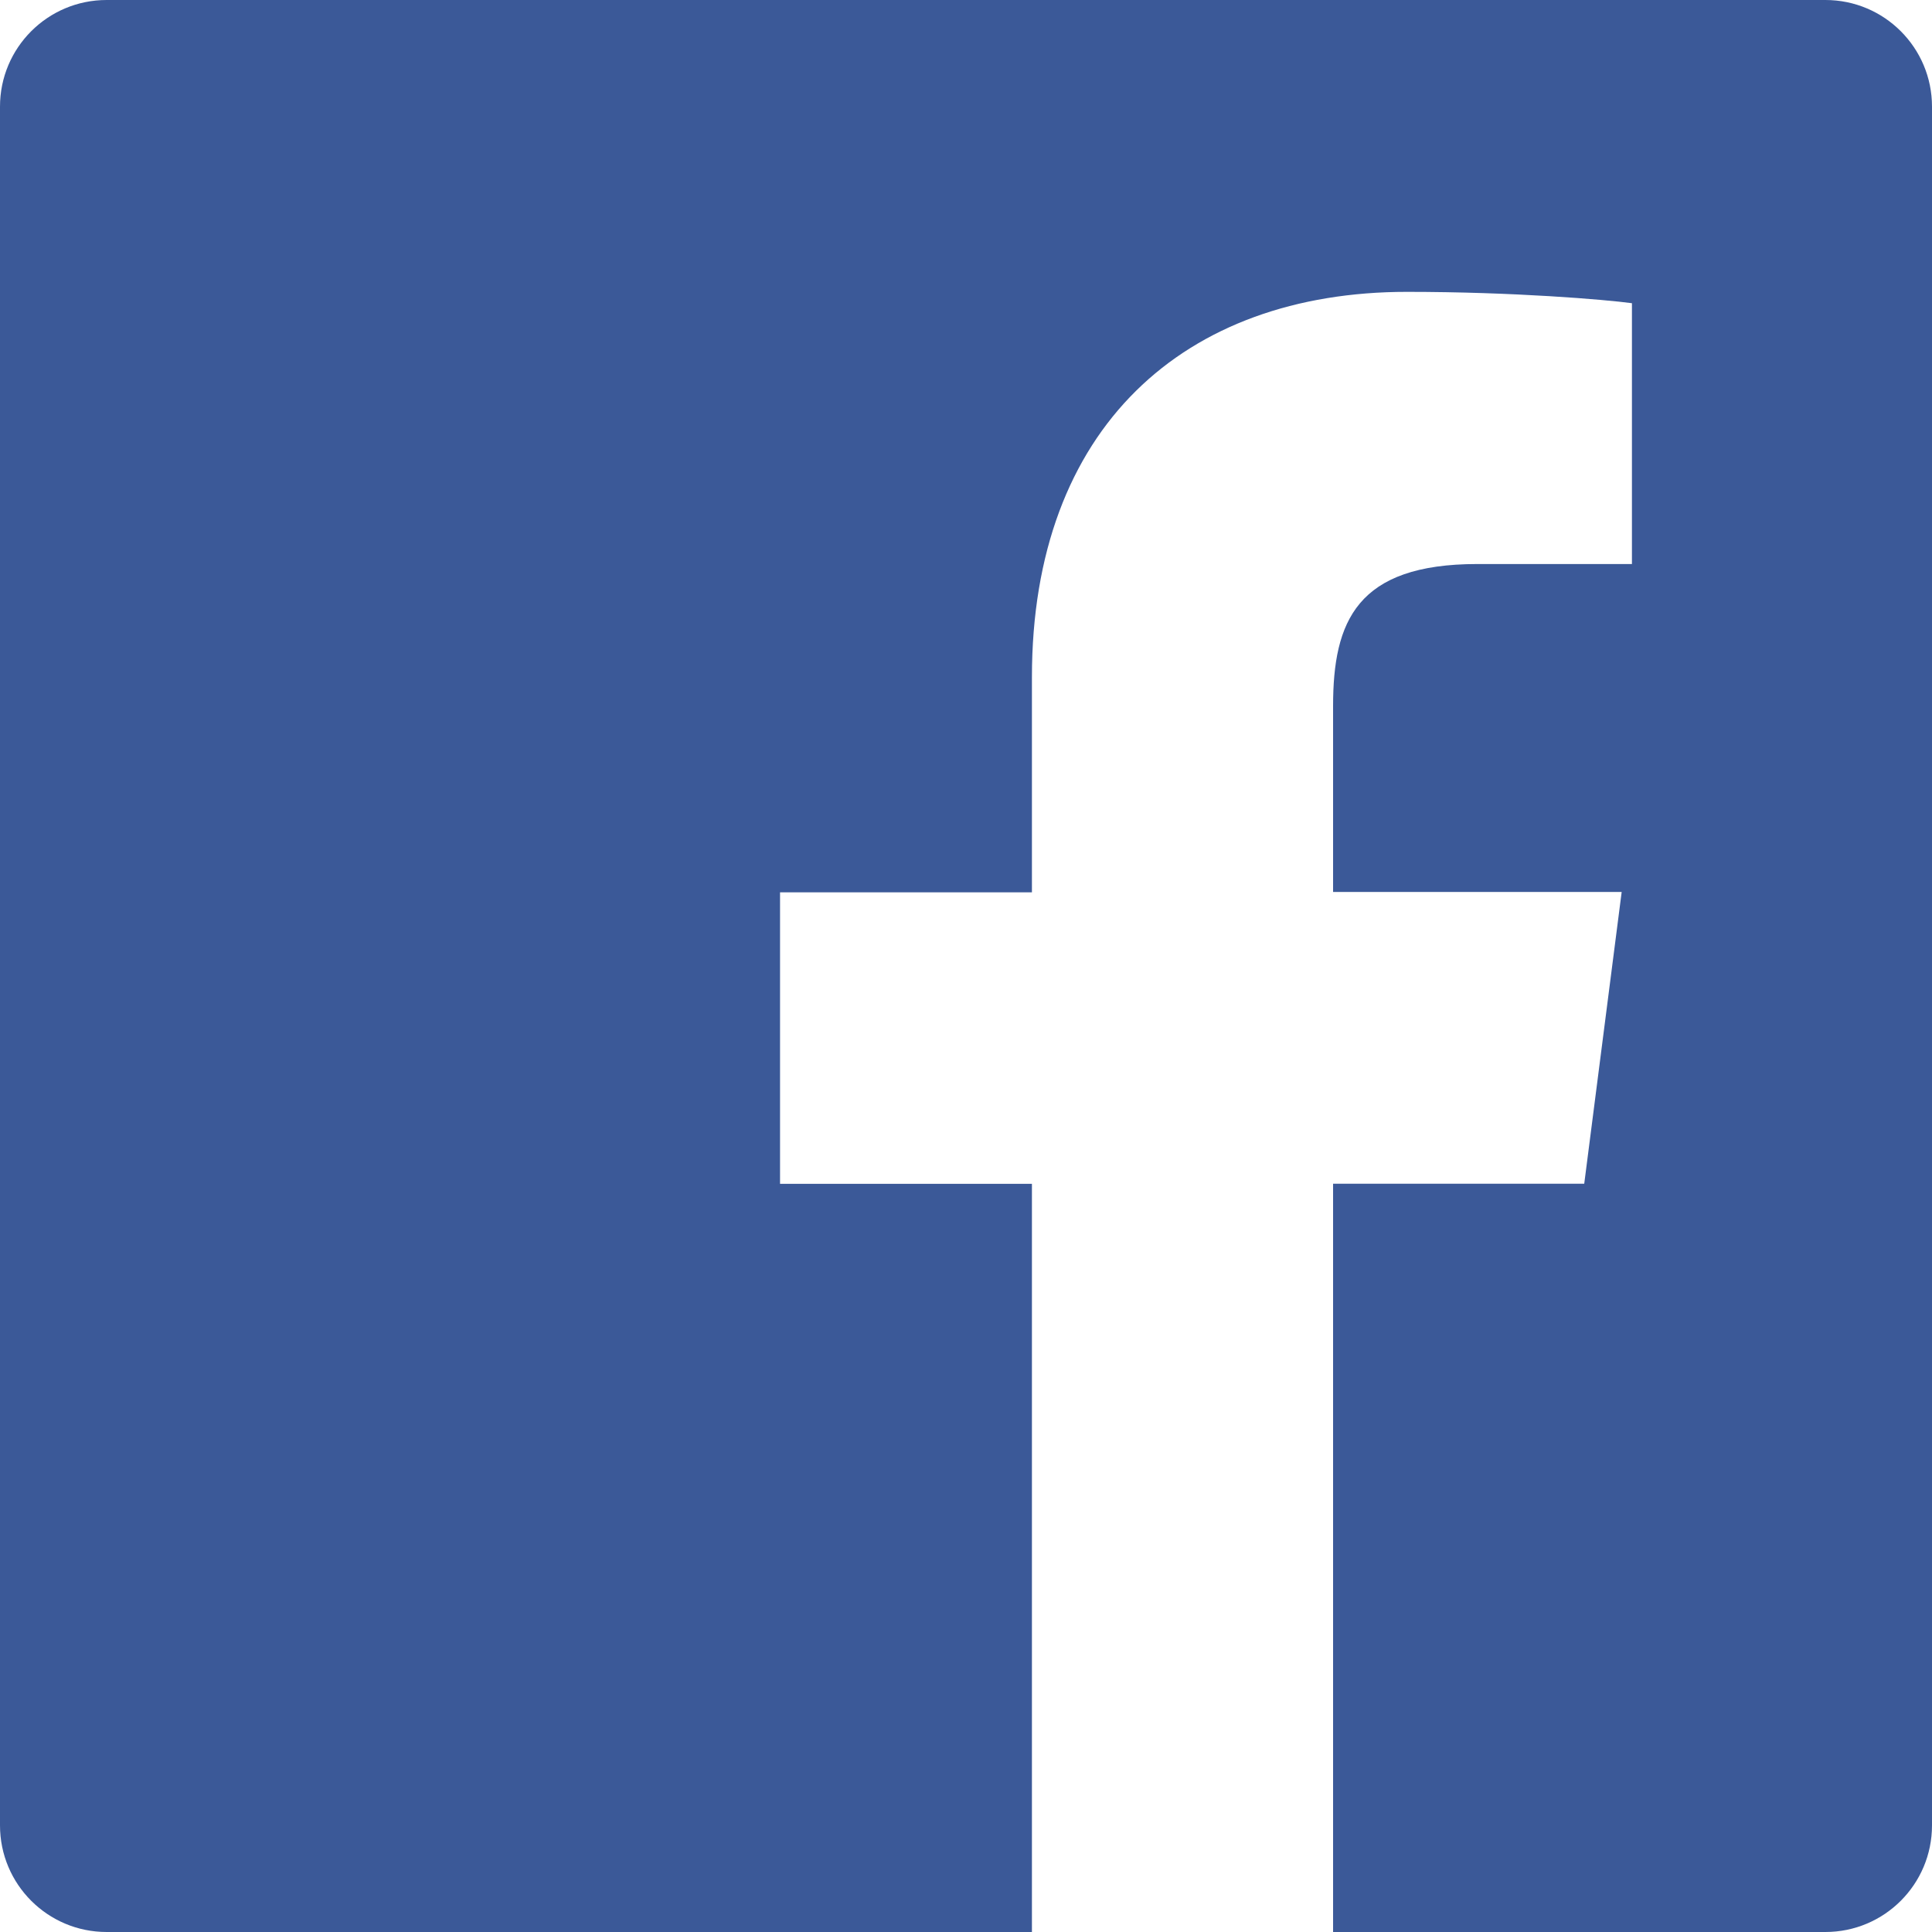
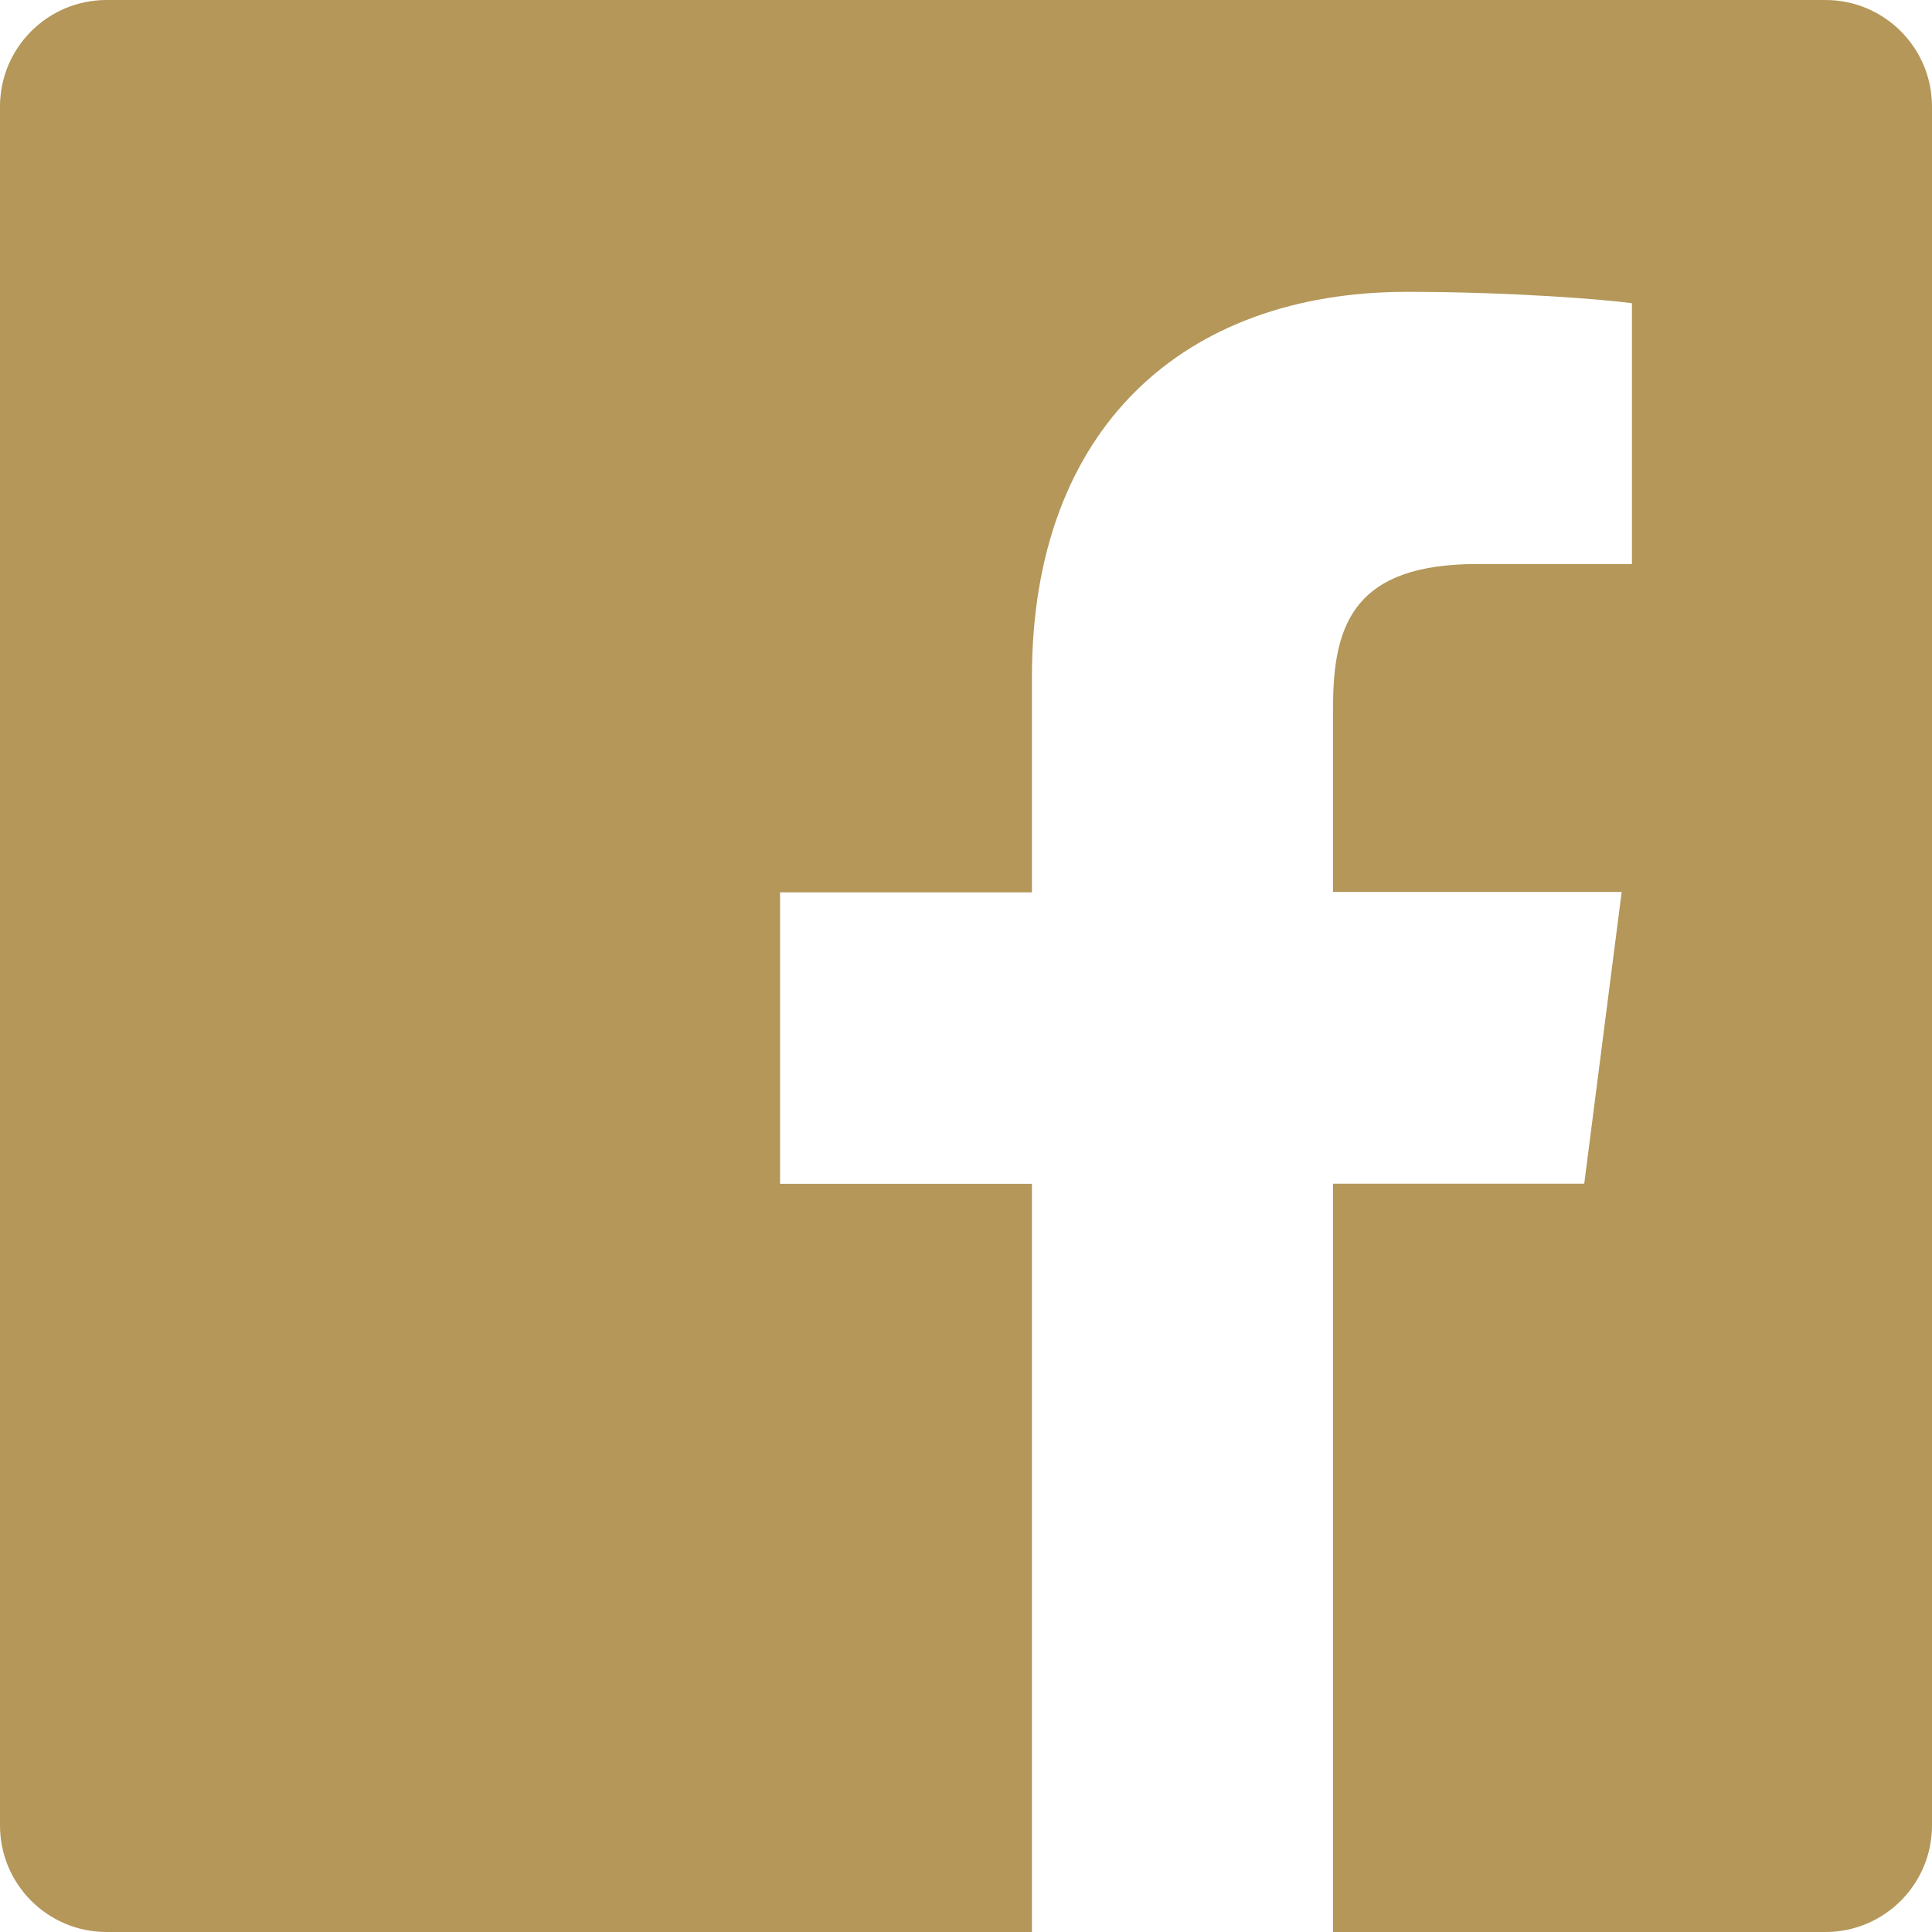
- <svg xmlns="http://www.w3.org/2000/svg" viewBox="0 0 16 16" fill="#3b5998" fill-rule="evenodd" clip-rule="evenodd" stroke-linejoin="round" stroke-miterlimit="1.414">
+ <svg xmlns="http://www.w3.org/2000/svg" viewBox="0 0 16 16" fill="#B49759" fill-rule="evenodd" clip-rule="evenodd" stroke-linejoin="round" stroke-miterlimit="1.414">
  <path d="M15.117 0H.883C.395 0 0 .395 0 .883v14.234c0 .488.395.883.883.883h7.663V9.804H6.46V7.39h2.086V5.607c0-2.066 1.262-3.19 3.106-3.19.883 0 1.642.064 1.863.094v2.16h-1.28c-1 0-1.195.476-1.195 1.176v1.54h2.39l-.31 2.416h-2.08V16h4.077c.488 0 .883-.395.883-.883V.883C16 .395 15.605 0 15.117 0" fill-rule="nonzero" />
</svg>
